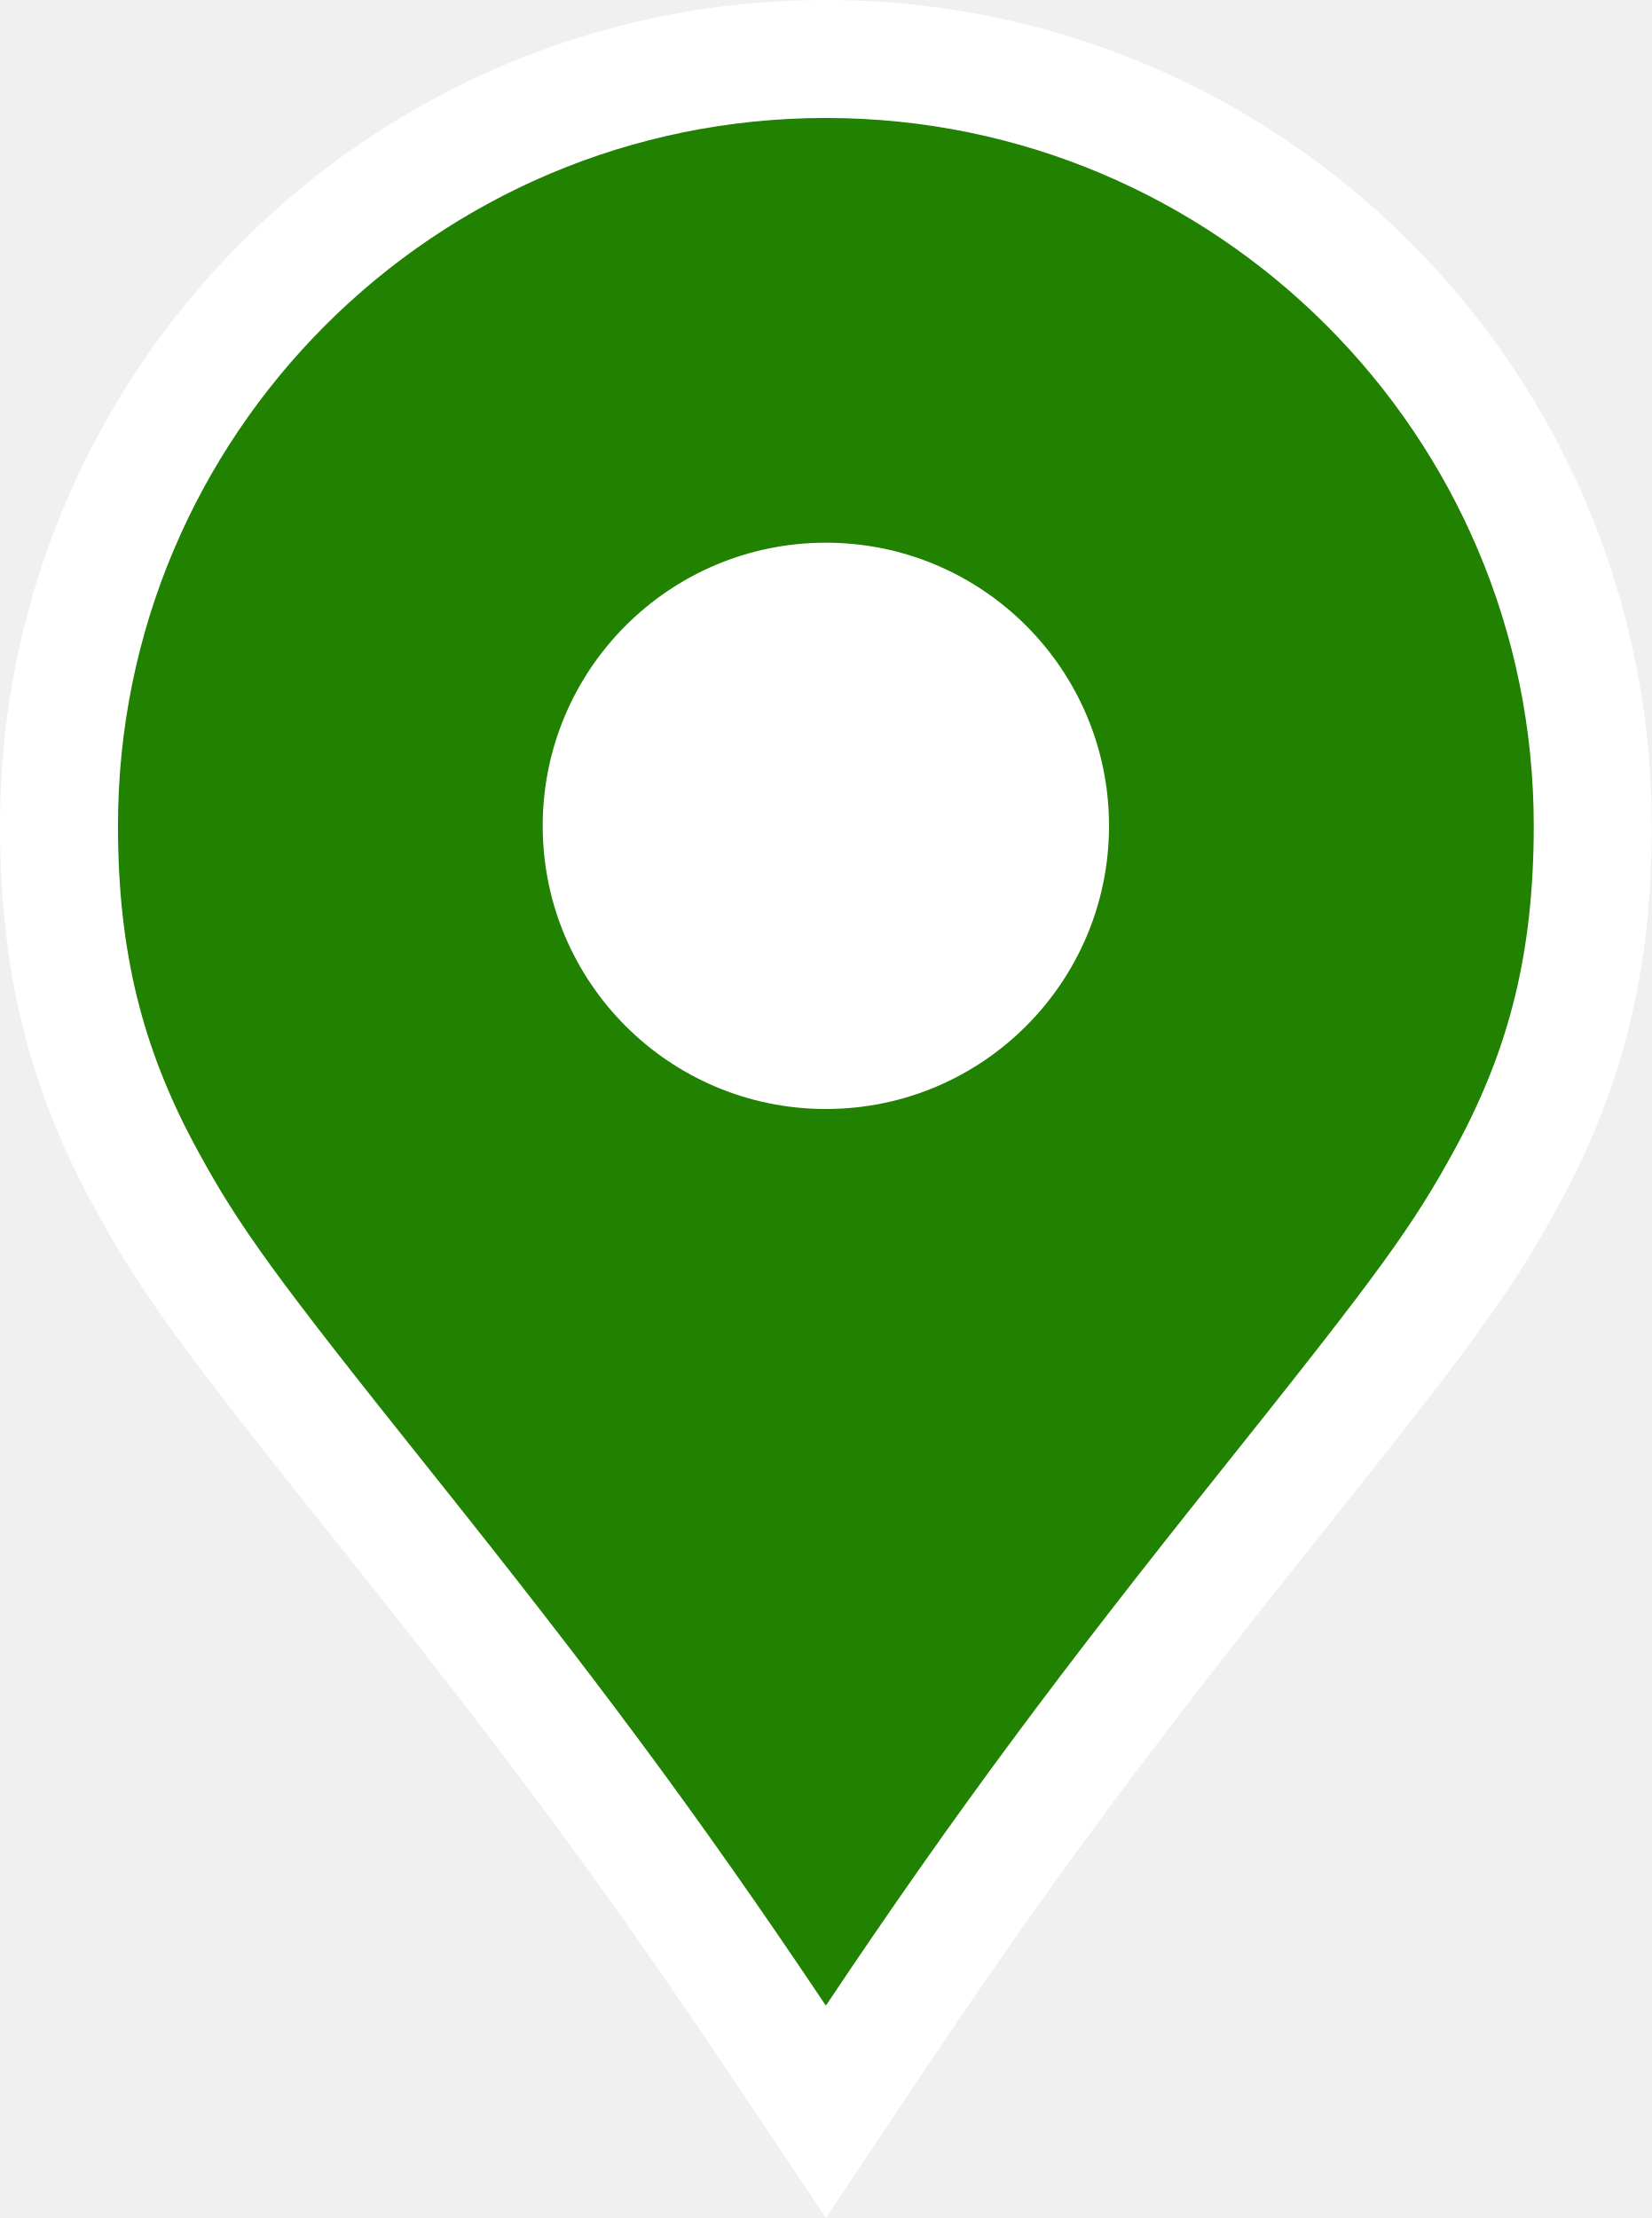
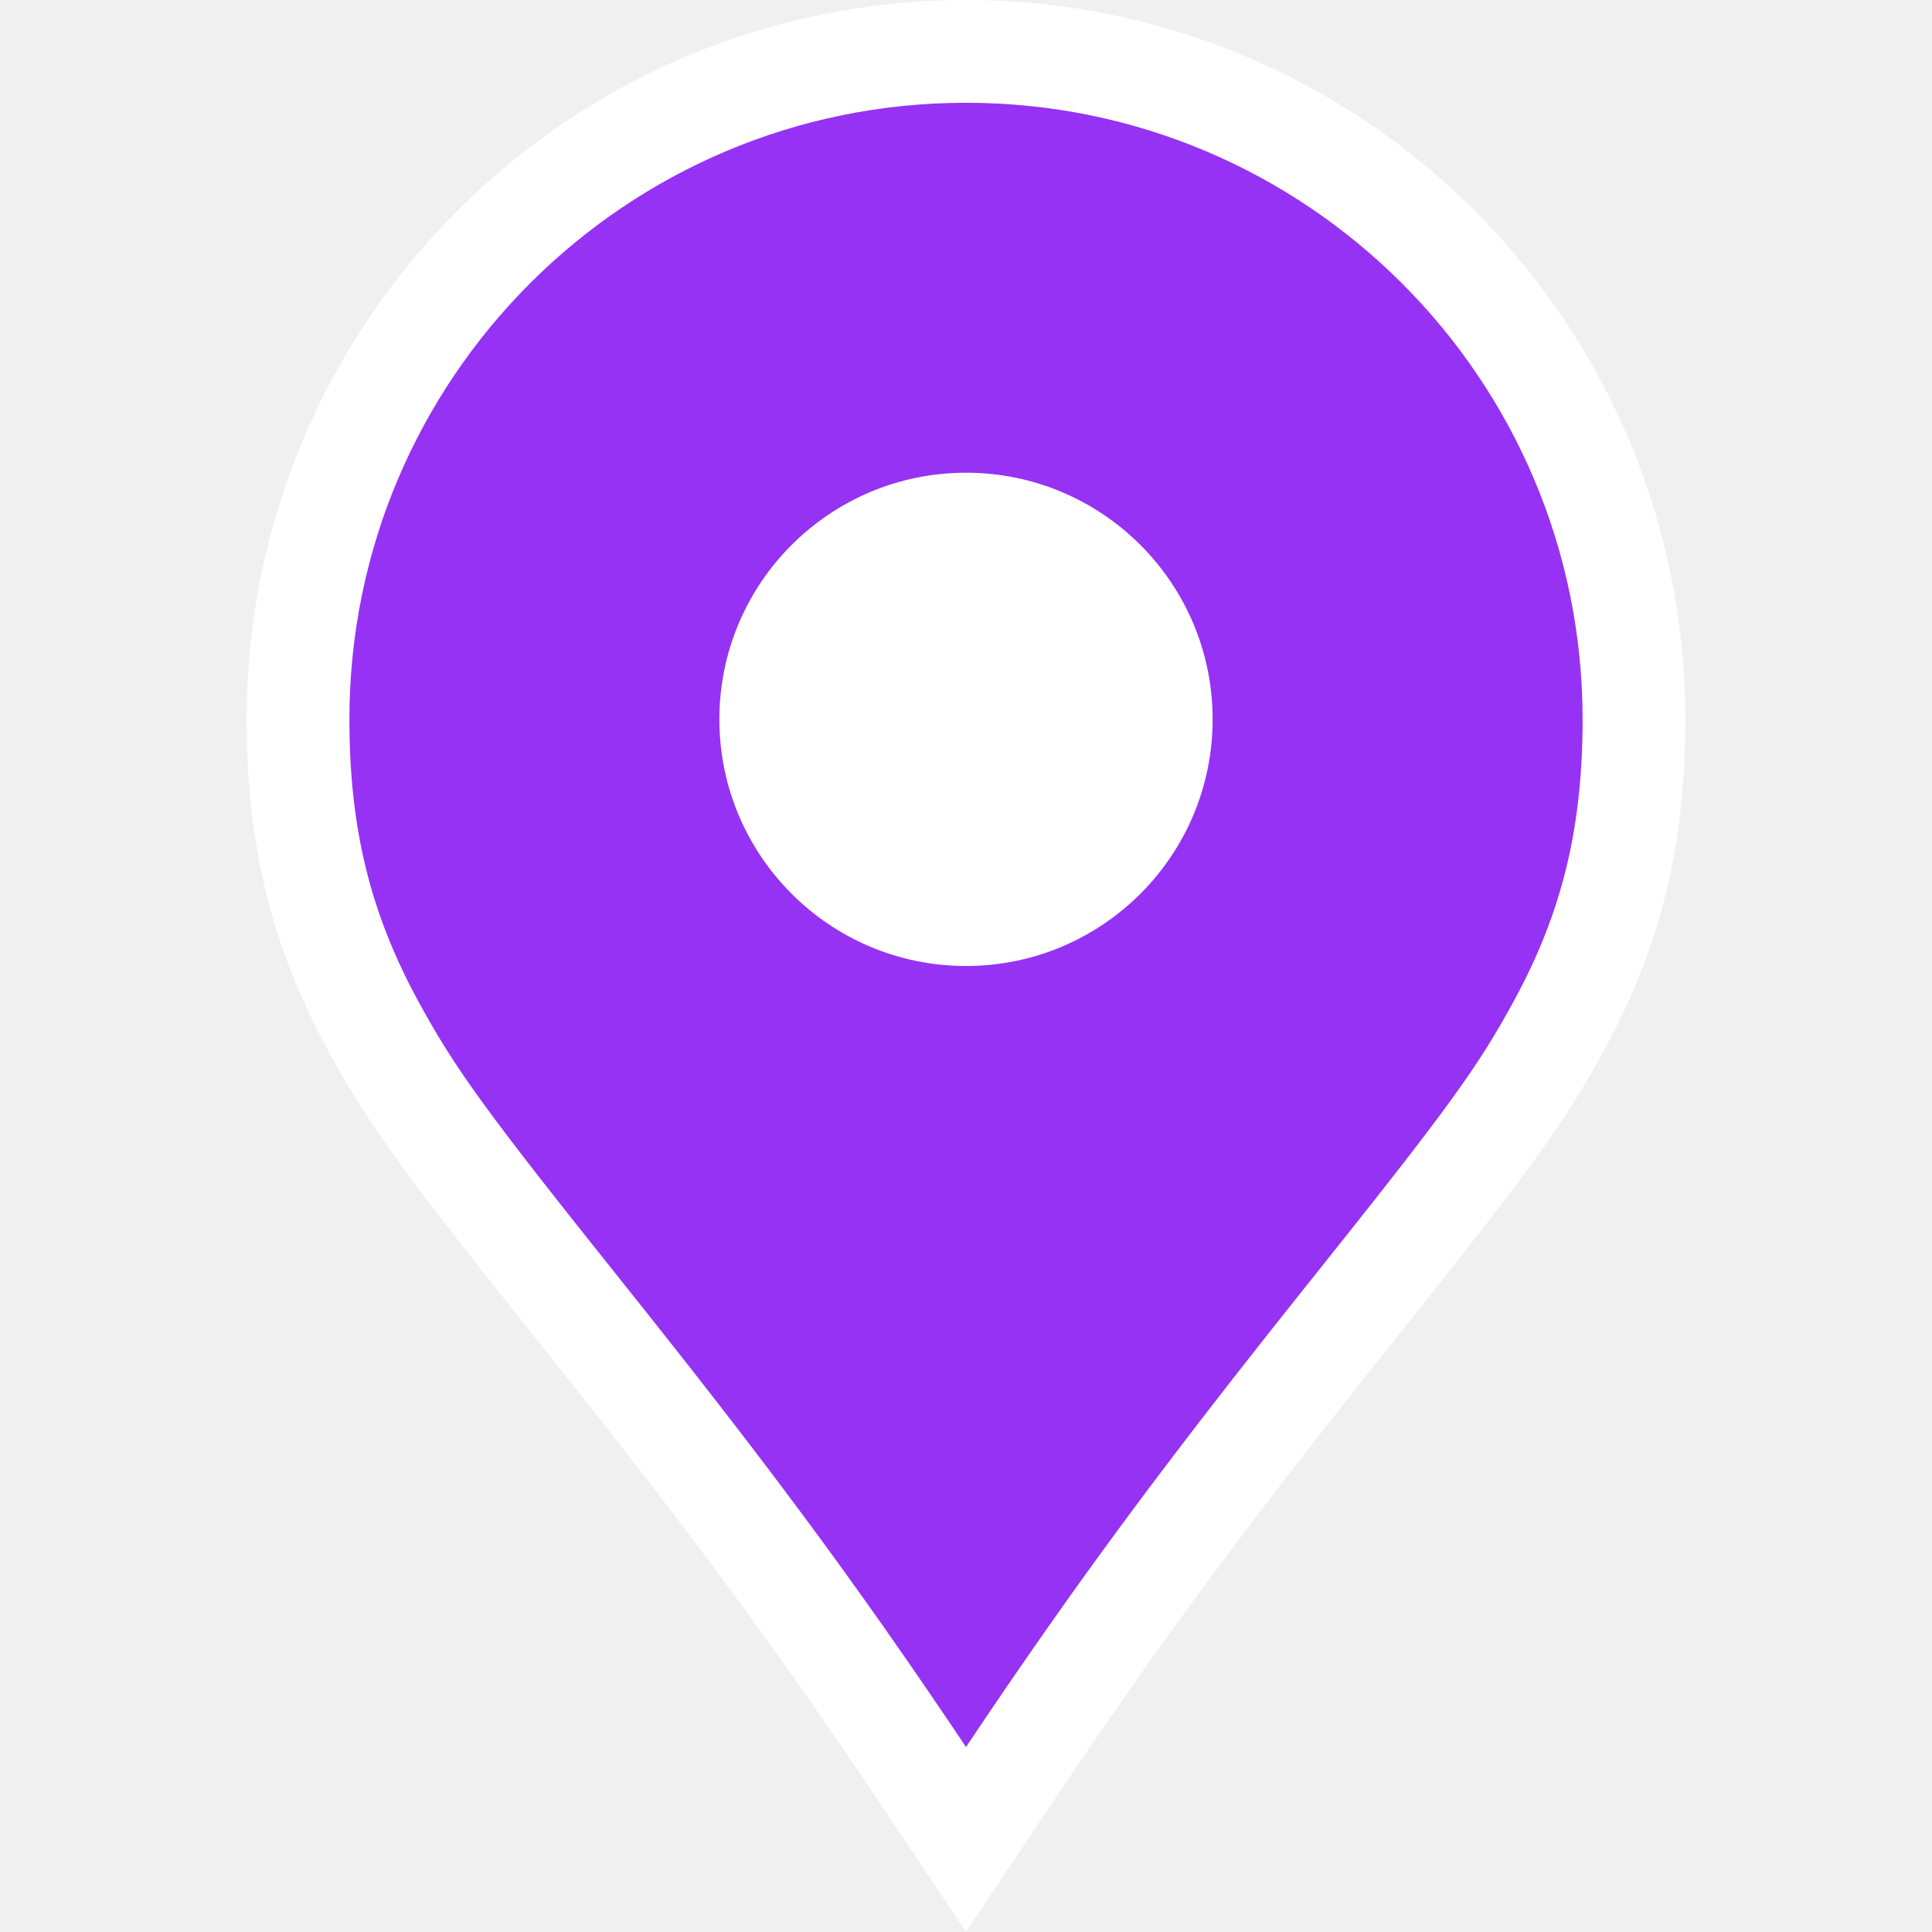
- <svg xmlns="http://www.w3.org/2000/svg" width="140px" height="188px" viewBox="0 0 140 188" version="1.1">
+ <svg xmlns="http://www.w3.org/2000/svg" width="188px" height="188px" viewBox="0 0 140 188" version="1.1">
  <g id="Page-1" stroke="none" stroke-width="1" fill="none" fill-rule="evenodd">
    <g id="Group" transform="translate(10, 10)">
-       <path d="M55.845,162.781 C44.863,146.376 36.234,134.89 22.727,117.975 C9.477,101.382 6.127,96.887 2.2,89.615 C-2.758,80.432 -5,71.424 -5,60 C-5,24.101 24.101,-5 60,-5 C95.899,-5 125,24.101 125,60 C125,71.429 122.774,80.402 117.838,89.544 C113.932,96.777 110.675,101.143 97.352,117.827 C83.901,134.672 75.196,146.269 64.156,162.779 L60.002,168.992 L55.845,162.781 Z" id="Oval" stroke="#FFFFFF" stroke-width="10" fill="#218100" />
+       <path d="M55.845,162.781 C44.863,146.376 36.234,134.89 22.727,117.975 C9.477,101.382 6.127,96.887 2.2,89.615 C-2.758,80.432 -5,71.424 -5,60 C-5,24.101 24.101,-5 60,-5 C95.899,-5 125,24.101 125,60 C125,71.429 122.774,80.402 117.838,89.544 C113.932,96.777 110.675,101.143 97.352,117.827 C83.901,134.672 75.196,146.269 64.156,162.779 L60.002,168.992 L55.845,162.781 Z" id="Oval" stroke="#FFFFFF" stroke-width="10" fill="#9632f3" />
      <circle id="Oval" fill="#FFFFFF" cx="60" cy="60" r="24" />
    </g>
  </g>
</svg>
